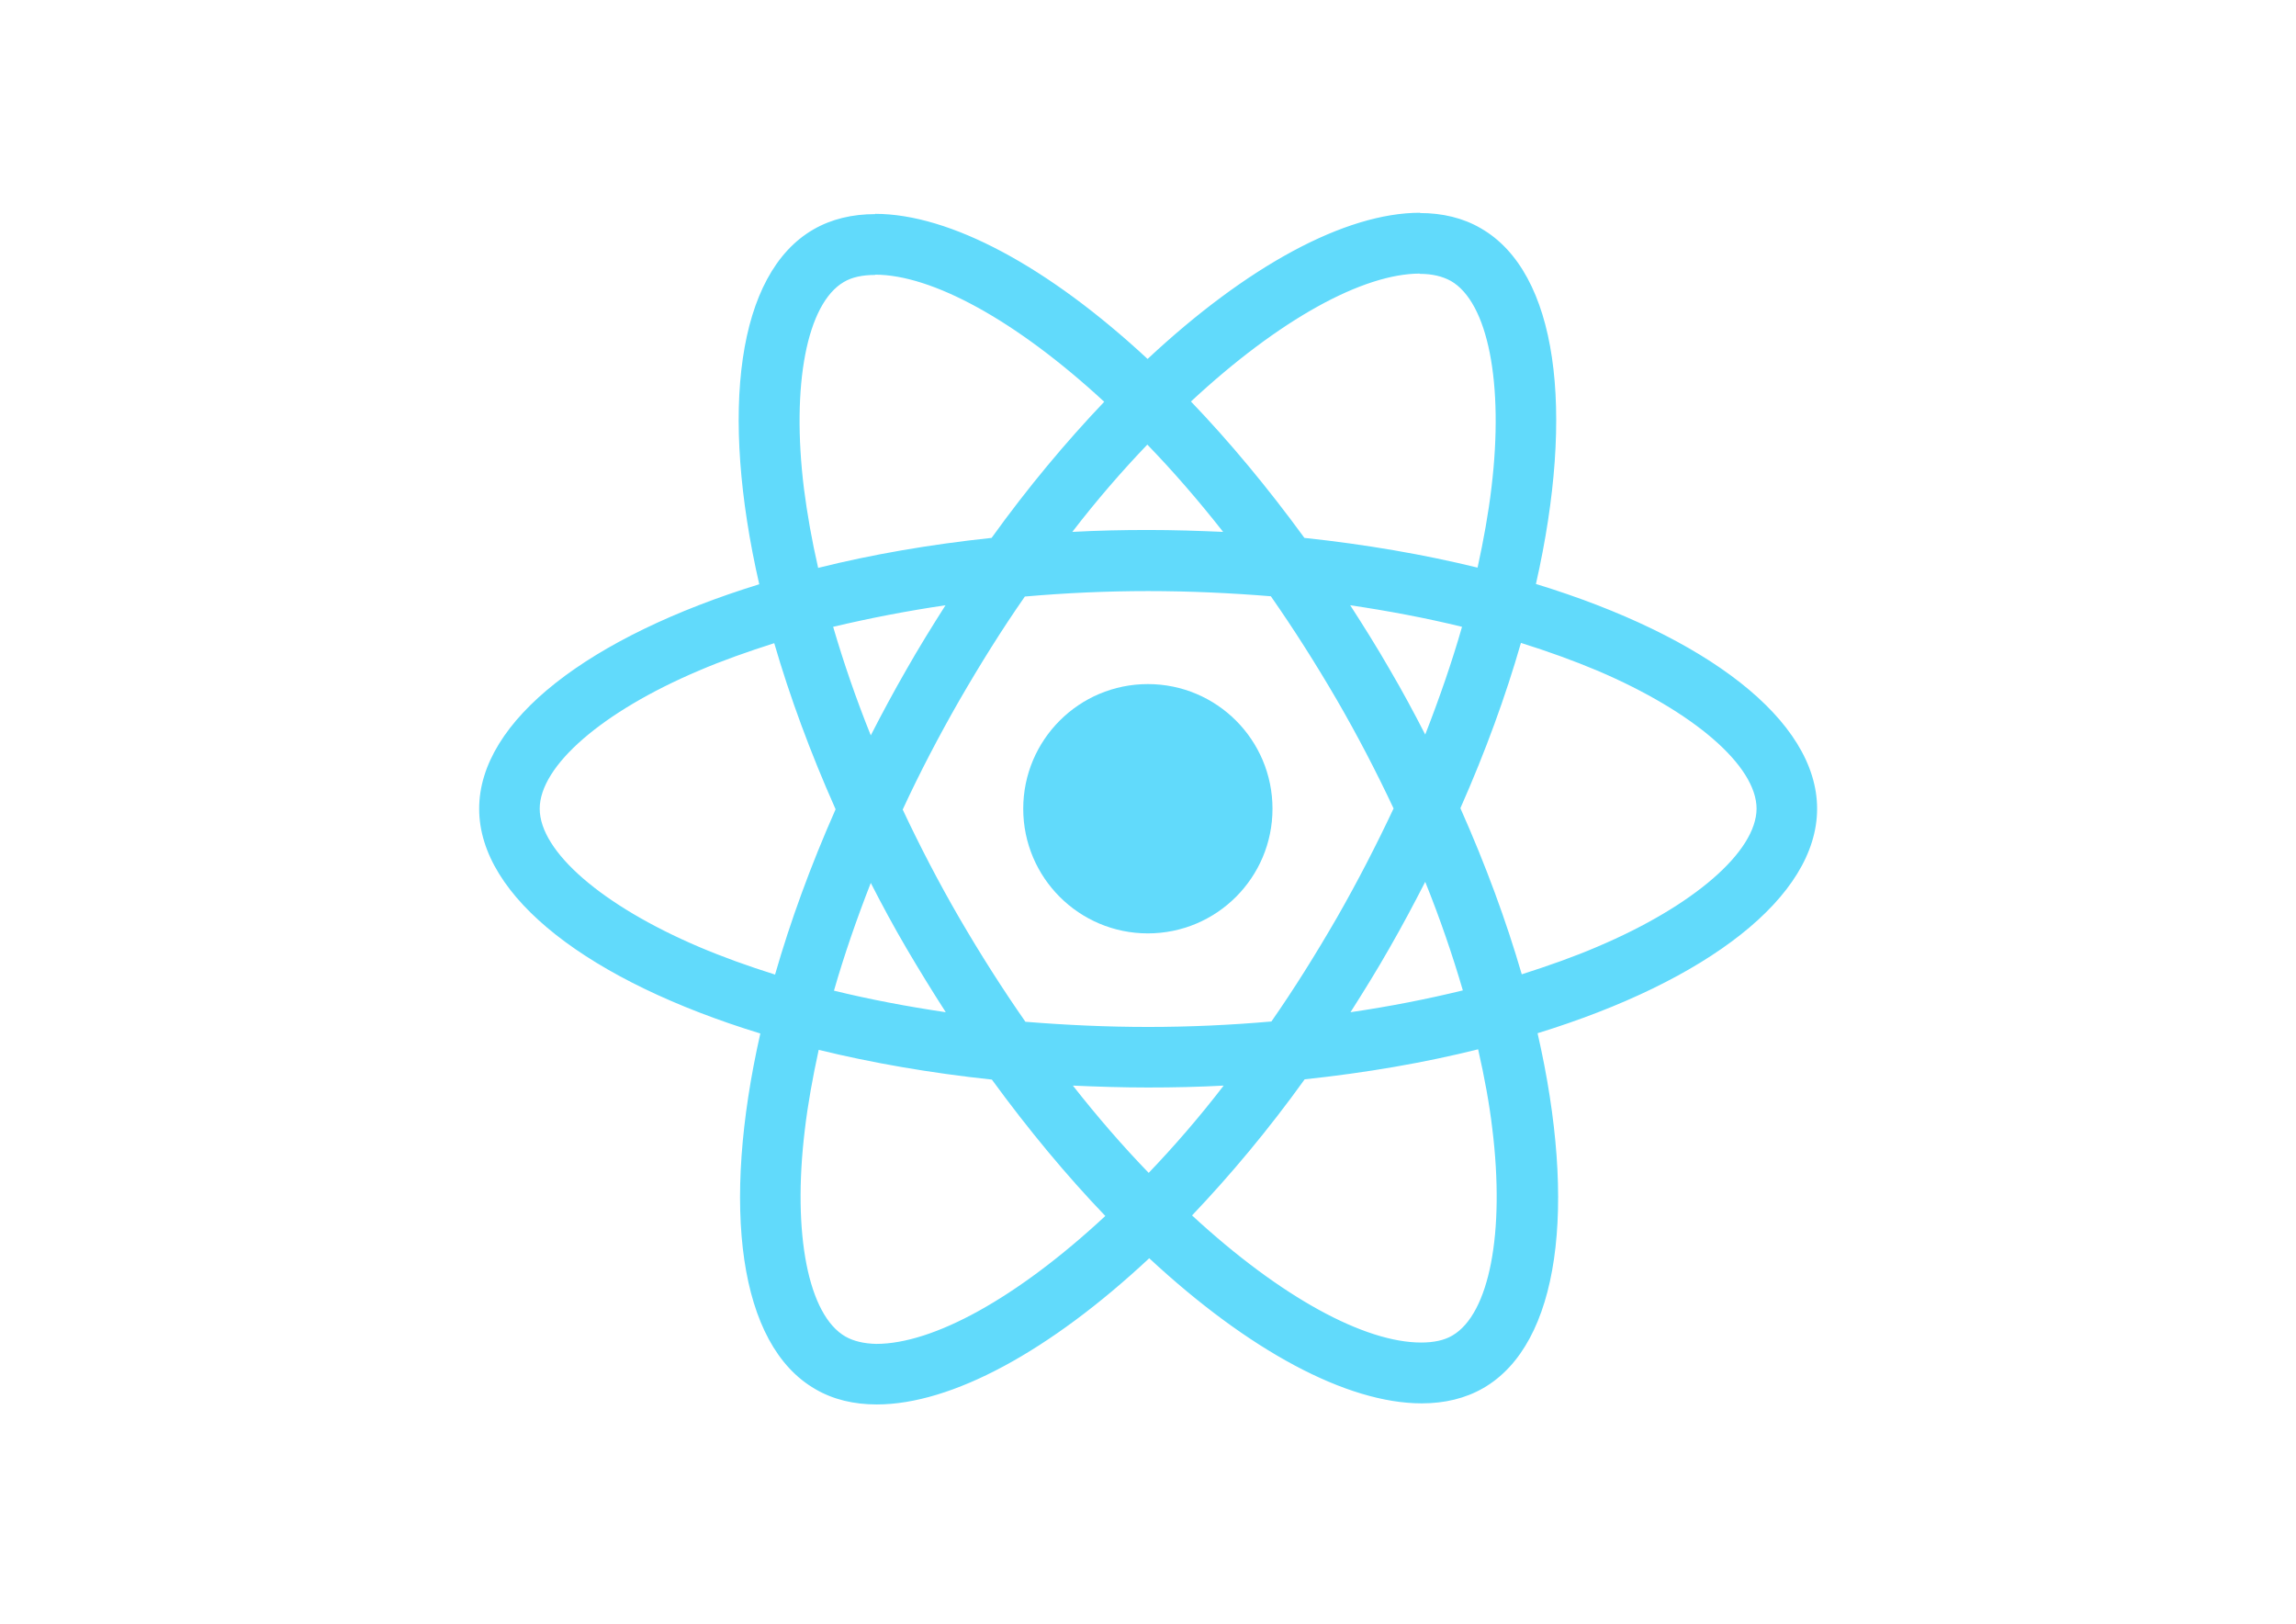
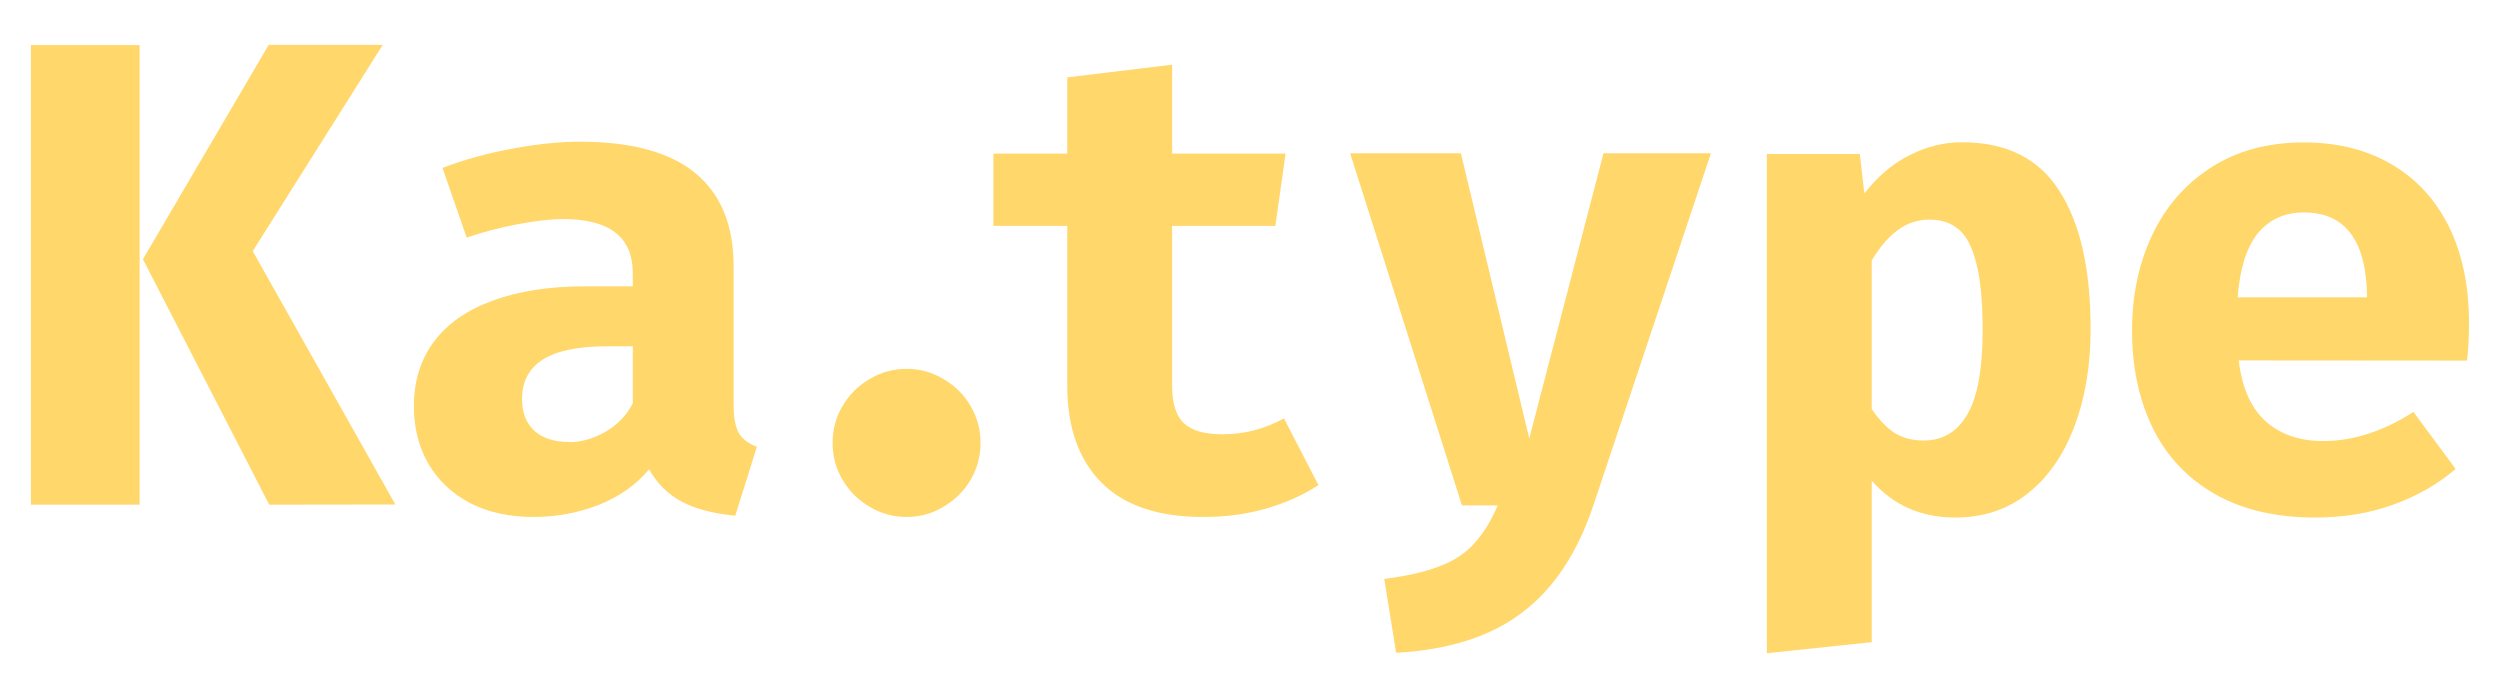
- <svg xmlns="http://www.w3.org/2000/svg" viewBox="0 0 841.9 595.3">
-   <g fill="#61DAFB">
-     <path d="M666.3 296.5c0-32.5-40.7-63.3-103.1-82.4 14.4-63.6 8-114.2-20.2-130.4-6.5-3.8-14.1-5.6-22.4-5.6v22.3c4.6 0 8.3.9 11.4 2.6 13.6 7.8 19.5 37.5 14.9 75.7-1.1 9.4-2.9 19.3-5.1 29.4-19.6-4.8-41-8.5-63.5-10.9-13.5-18.5-27.5-35.3-41.6-50 32.6-30.3 63.2-46.9 84-46.9V78c-27.5 0-63.5 19.6-99.9 53.6-36.4-33.8-72.4-53.2-99.9-53.2v22.3c20.7 0 51.4 16.5 84 46.6-14 14.7-28 31.4-41.3 49.9-22.6 2.4-44 6.1-63.6 11-2.3-10-4-19.7-5.2-29-4.7-38.2 1.1-67.9 14.6-75.8 3-1.8 6.9-2.6 11.5-2.6V78.5c-8.4 0-16 1.8-22.6 5.6-28.1 16.2-34.4 66.7-19.9 130.1-62.2 19.2-102.7 49.9-102.7 82.3 0 32.5 40.7 63.3 103.1 82.4-14.4 63.6-8 114.2 20.2 130.4 6.5 3.8 14.1 5.6 22.5 5.6 27.5 0 63.5-19.6 99.9-53.6 36.4 33.8 72.4 53.2 99.9 53.2 8.4 0 16-1.8 22.6-5.6 28.1-16.2 34.4-66.7 19.9-130.1 62-19.1 102.5-49.9 102.5-82.3zm-130.2-66.7c-3.7 12.9-8.3 26.2-13.5 39.5-4.1-8-8.4-16-13.1-24-4.6-8-9.5-15.8-14.4-23.4 14.2 2.1 27.9 4.7 41 7.9zm-45.8 106.5c-7.8 13.5-15.8 26.3-24.1 38.2-14.9 1.3-30 2-45.2 2-15.1 0-30.2-.7-45-1.9-8.3-11.9-16.4-24.6-24.2-38-7.6-13.1-14.5-26.4-20.8-39.8 6.2-13.4 13.2-26.8 20.7-39.9 7.8-13.5 15.8-26.3 24.1-38.2 14.9-1.3 30-2 45.2-2 15.1 0 30.2.7 45 1.9 8.3 11.9 16.4 24.6 24.2 38 7.6 13.1 14.5 26.4 20.8 39.8-6.3 13.4-13.2 26.8-20.7 39.9zm32.3-13c5.4 13.4 10 26.8 13.8 39.8-13.1 3.2-26.9 5.9-41.2 8 4.9-7.7 9.8-15.6 14.4-23.7 4.6-8 8.9-16.1 13-24.1zM421.2 430c-9.3-9.6-18.6-20.3-27.8-32 9 .4 18.2.7 27.5.7 9.4 0 18.7-.2 27.8-.7-9 11.7-18.3 22.4-27.5 32zm-74.4-58.9c-14.2-2.1-27.9-4.7-41-7.9 3.7-12.9 8.3-26.2 13.5-39.5 4.1 8 8.4 16 13.1 24 4.7 8 9.5 15.8 14.4 23.4zM420.7 163c9.3 9.6 18.6 20.3 27.8 32-9-.4-18.2-.7-27.5-.7-9.4 0-18.7.2-27.8.7 9-11.7 18.3-22.4 27.5-32zm-74 58.9c-4.9 7.7-9.8 15.6-14.4 23.7-4.6 8-8.9 16-13 24-5.4-13.4-10-26.8-13.8-39.8 13.1-3.1 26.9-5.8 41.2-7.9zm-90.5 125.2c-35.4-15.1-58.3-34.9-58.3-50.6 0-15.7 22.9-35.6 58.3-50.6 8.6-3.7 18-7 27.7-10.1 5.7 19.6 13.2 40 22.5 60.9-9.2 20.8-16.6 41.1-22.2 60.6-9.9-3.1-19.3-6.5-28-10.2zM310 490c-13.6-7.8-19.5-37.5-14.9-75.7 1.1-9.4 2.9-19.3 5.1-29.4 19.6 4.8 41 8.5 63.5 10.9 13.5 18.5 27.5 35.3 41.6 50-32.6 30.3-63.2 46.9-84 46.9-4.5-.1-8.3-1-11.3-2.7zm237.2-76.2c4.7 38.2-1.1 67.9-14.6 75.8-3 1.8-6.9 2.6-11.5 2.6-20.7 0-51.4-16.5-84-46.6 14-14.7 28-31.4 41.3-49.9 22.6-2.4 44-6.1 63.6-11 2.3 10.1 4.1 19.8 5.2 29.1zm38.5-66.7c-8.6 3.7-18 7-27.7 10.1-5.7-19.6-13.2-40-22.5-60.9 9.2-20.8 16.6-41.1 22.2-60.6 9.9 3.1 19.3 6.5 28.1 10.2 35.4 15.1 58.3 34.9 58.3 50.6-.1 15.7-23 35.6-58.4 50.6zM320.8 78.4z" />
-     <circle cx="420.9" cy="296.5" r="45.7" />
-     <path d="M520.5 78.1z" />
+ <svg xmlns="http://www.w3.org/2000/svg" fill="#ffd76a" width="125" height="35" version="1.1" viewBox="0 0 33.073 9.26">
+   <g transform="matrix(2.4253 0 0 2.4253 520.74 567.51)" stroke-width=".265">
+     <path d="m-213.95-233.75v2.507h-0.593v-2.507zm0.707 2.507-0.689-1.339 0.686-1.169h0.622l-0.709 1.125 0.778 1.382z" />
+     <path d="m-210.71-231.79q0 0.107 0.029 0.157 0.029 0.049 0.098 0.074l-0.118 0.376q-0.175-0.016-0.291-0.076-0.114-0.061-0.179-0.177-0.107 0.128-0.277 0.195-0.168 0.065-0.356 0.065-0.195 0-0.344-0.076-0.147-0.078-0.226-0.213-0.08-0.137-0.08-0.315 0-0.206 0.11-0.353t0.32-0.223q0.21-0.078 0.505-0.078h0.259v-0.072q0-0.295-0.38-0.295-0.096 0-0.242 0.027-0.145 0.027-0.284 0.074l-0.132-0.38q0.181-0.069 0.382-0.105 0.201-0.038 0.367-0.038 0.423 0 0.631 0.172t0.208 0.507zm-0.897 0.206q0.098 0 0.197-0.056 0.1-0.058 0.15-0.156v-0.311h-0.141q-0.235 0-0.349 0.072t-0.114 0.215q0 0.112 0.067 0.174 0.069 0.061 0.19 0.061z" />
+     <path d="m-210.17-231.58q0-0.109 0.054-0.201 0.054-0.092 0.147-0.147 0.094-0.056 0.203-0.056 0.109 0 0.201 0.056 0.094 0.054 0.148 0.147 0.054 0.092 0.054 0.201 0 0.109-0.054 0.201-0.054 0.092-0.148 0.147-0.092 0.056-0.201 0.056-0.109 0-0.203-0.056-0.092-0.054-0.147-0.147-0.054-0.092-0.054-0.201z" />
+     <path d="m-207.52-231.35q-0.121 0.08-0.282 0.127-0.159 0.047-0.347 0.047-0.369 0-0.555-0.188-0.186-0.188-0.186-0.528v-0.872h-0.403v-0.394h0.403v-0.416l0.572-0.069v0.485h0.619l-0.056 0.394h-0.563v0.872q0 0.143 0.063 0.204 0.065 0.061 0.21 0.061 0.181 0 0.337-0.087z" />
+     <path d="m-206.02-231.24q-0.13 0.389-0.387 0.584-0.257 0.197-0.689 0.221l-0.065-0.403q0.188-0.024 0.304-0.07 0.118-0.045 0.188-0.125 0.072-0.078 0.127-0.206h-0.195l-0.61-1.921h0.604l0.373 1.556 0.405-1.556h0.586z" />
+     <path d="m-204.01-233.22q0.364 0 0.532 0.266 0.17 0.264 0.17 0.753 0 0.299-0.089 0.532-0.087 0.232-0.253 0.364-0.166 0.132-0.396 0.132-0.28 0-0.456-0.201v0.881l-0.572 0.06v-2.723h0.507l0.025 0.215q0.112-0.143 0.25-0.21 0.137-0.069 0.282-0.069zm-0.177 0.422q-0.096 0-0.174 0.058-0.076 0.056-0.141 0.165v0.81q0.061 0.09 0.127 0.132 0.067 0.04 0.156 0.04 0.157 0 0.239-0.143 0.083-0.143 0.083-0.458 0-0.232-0.034-0.364-0.033-0.134-0.096-0.186-0.063-0.054-0.159-0.054z" />
+     <path d="m-202.5-232.03q0.027 0.226 0.148 0.333 0.121 0.107 0.313 0.107 0.244 0 0.492-0.159l0.23 0.311q-0.143 0.123-0.338 0.194-0.194 0.071-0.429 0.071-0.322 0-0.546-0.128-0.224-0.128-0.338-0.358-0.114-0.232-0.114-0.534 0-0.288 0.11-0.521 0.11-0.233 0.322-0.369 0.212-0.136 0.505-0.136 0.273 0 0.476 0.118 0.204 0.118 0.315 0.34 0.11 0.223 0.11 0.528 0 0.118-0.011 0.204zm0.355-0.807q-0.157 0-0.251 0.114-0.092 0.114-0.11 0.349h0.706q-5e-3 -0.463-0.344-0.463z" />
  </g>
</svg>
